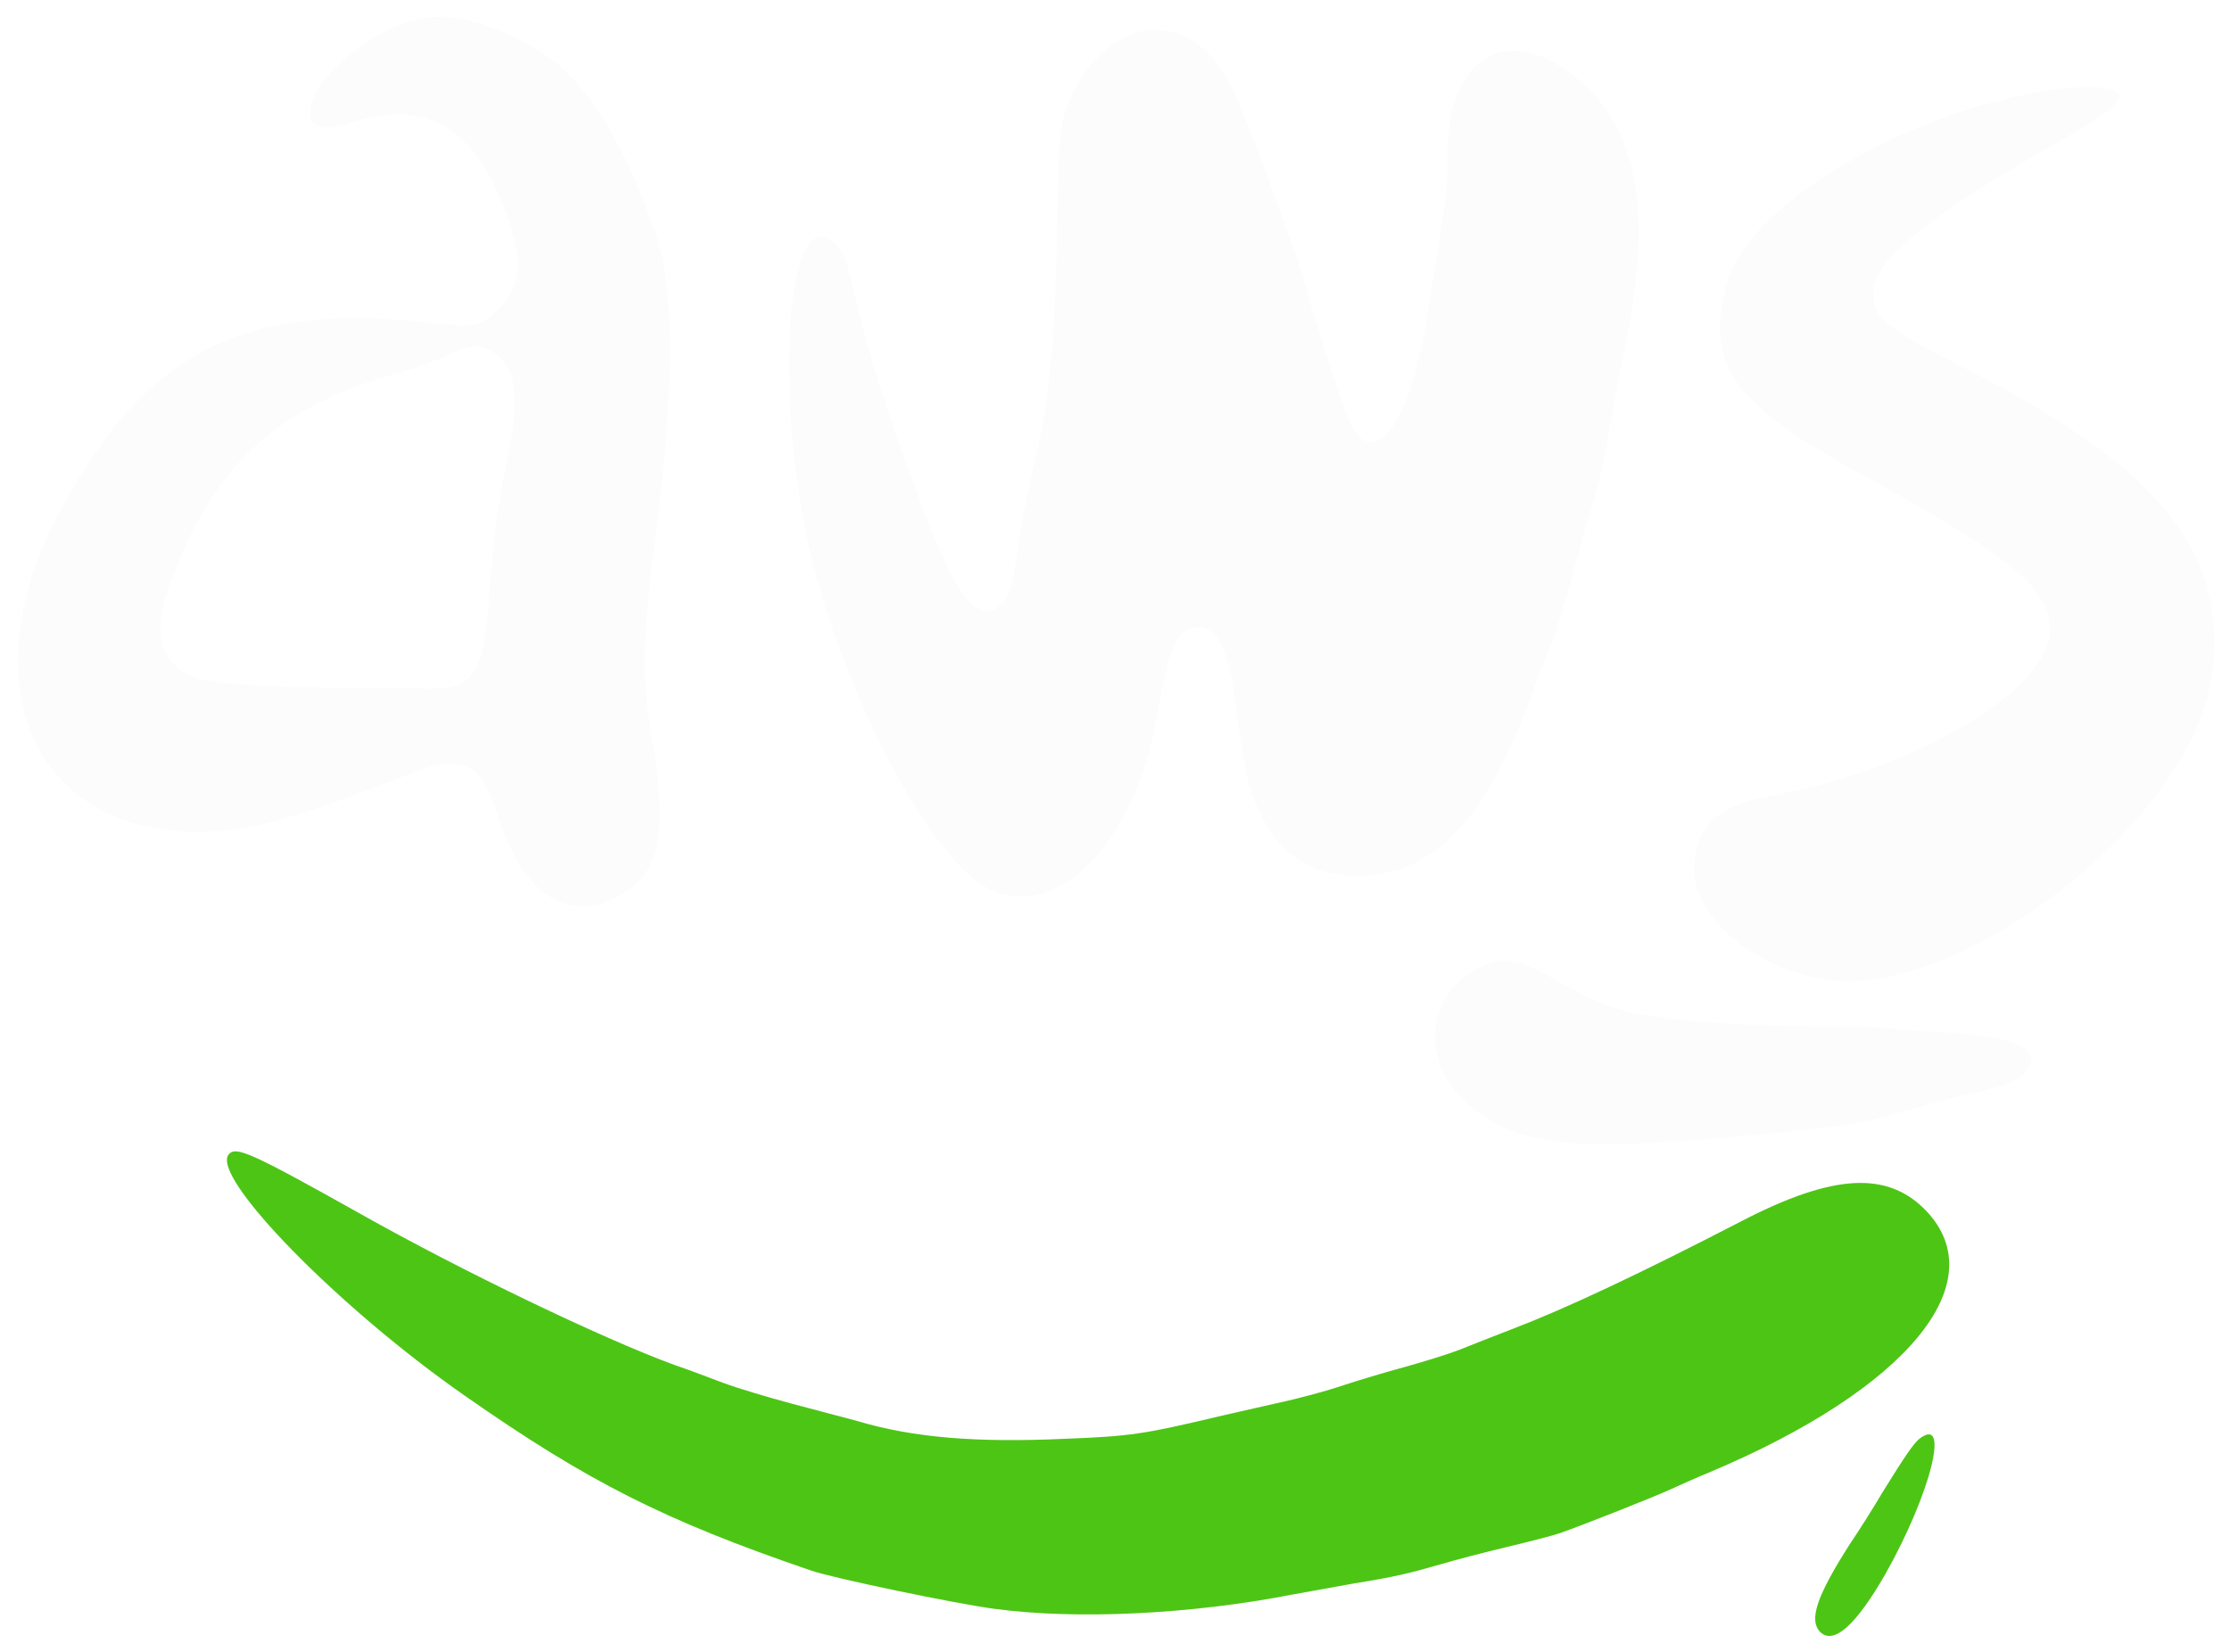
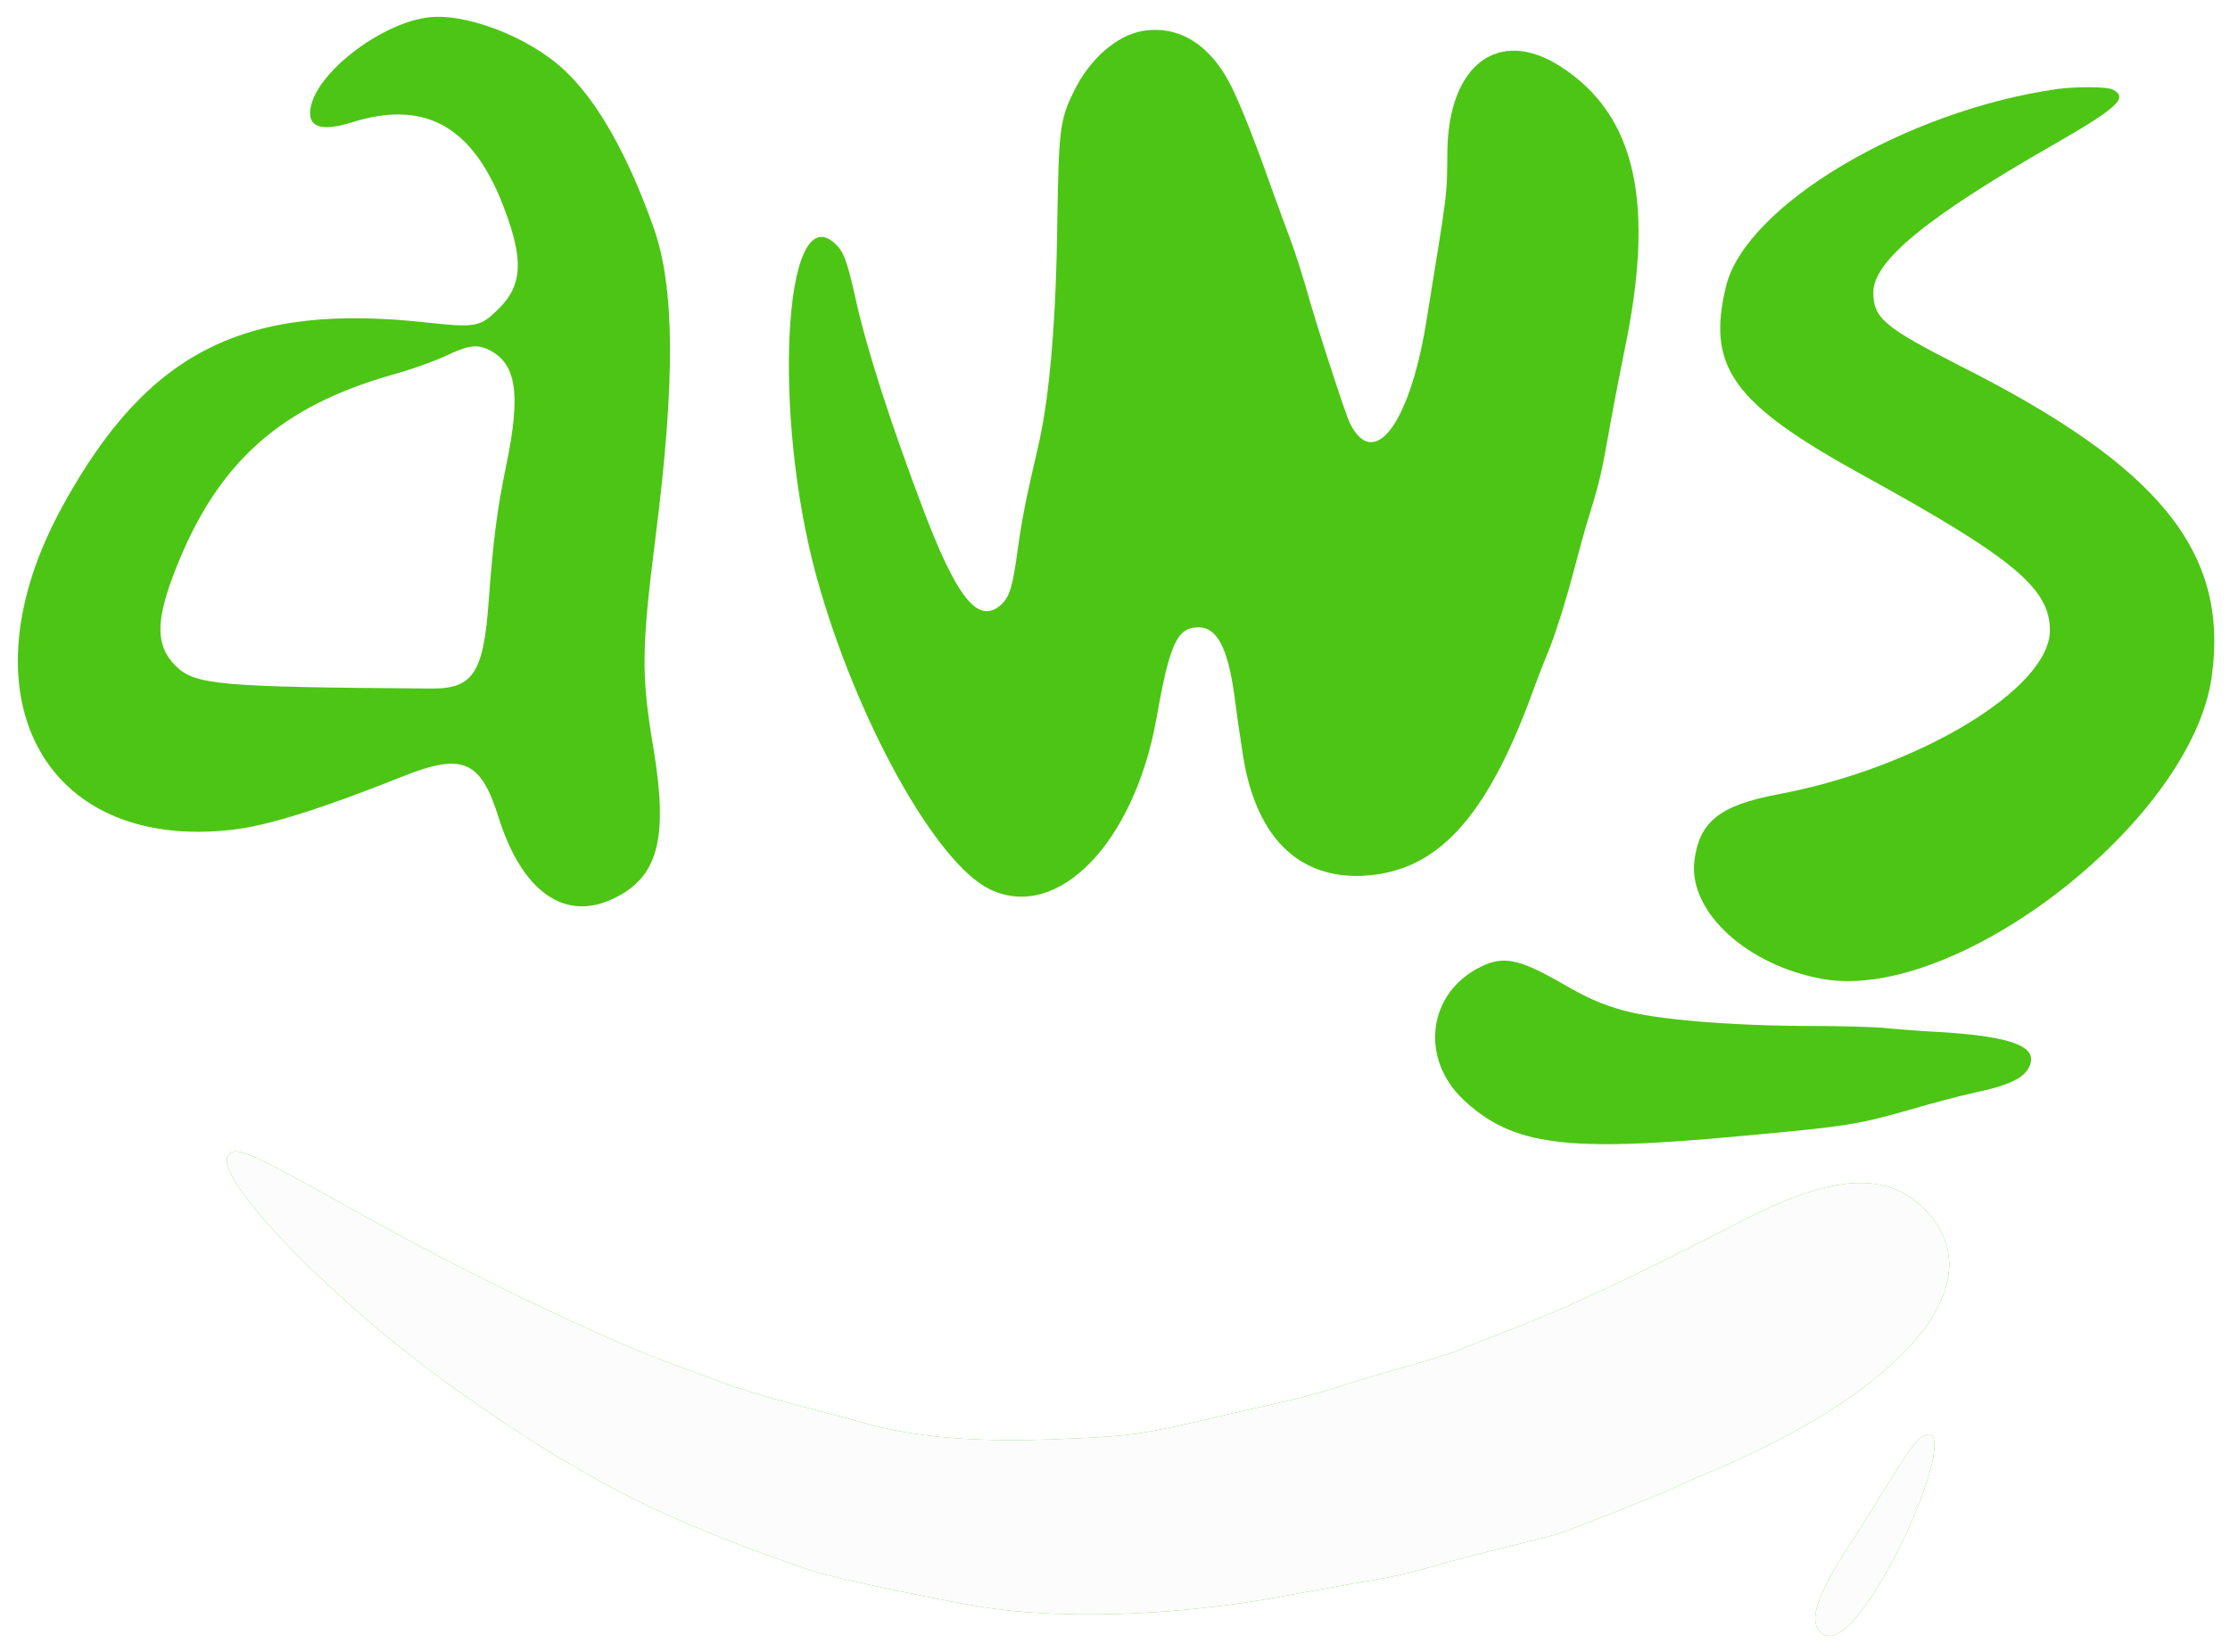
<svg xmlns="http://www.w3.org/2000/svg" viewBox="0 0 1102 816">
-   <g fill="#fcfcfc">
+   <g fill="#4dc515">
    <g transform="translate(0,816) scale(0.25,-0.25)">
      <path d="M842 3229 c-93 -14 -216 -109 -228 -178 -7 -38 20 -48 81 -29 153 48 250 -13 311 -196 28 -83 23 -129 -19 -171 -37 -37 -45 -39 -139 -29 -363 41 -555 -55 -723 -360 -206 -372 -42 -686 335 -642 70 8 175 41 338 106 116 46 152 31 187 -80 46 -148 131 -209 228 -162 88 42 108 118 79 295 -25 147 -24 199 4 421 39 308 38 492 -4 610 -51 144 -111 250 -176 311 -70 66 -199 116 -274 104z m119 -654 c60 -26 70 -86 39 -234 -18 -88 -25 -144 -34 -265 -10 -142 -31 -174 -114 -173 -421 3 -467 7 -505 45 -40 40 -40 90 1 193 83 210 207 320 430 383 33 9 78 25 102 36 44 21 60 23 81 15z" />
      <path d="M2260 3203 c-52 -8 -107 -56 -138 -121 -27 -55 -29 -76 -32 -250 -2 -196 -15 -348 -36 -442 -27 -116 -34 -153 -42 -210 -10 -75 -16 -96 -34 -112 -45 -39 -87 14 -155 194 -64 170 -109 310 -131 408 -18 82 -25 98 -43 114 -100 88 -123 -339 -35 -660 78 -282 236 -567 343 -618 134 -64 285 92 329 338 26 148 41 180 83 180 37 0 58 -41 71 -135 4 -32 11 -80 15 -105 23 -170 108 -258 241 -251 144 8 241 112 332 359 6 17 22 59 36 93 14 36 32 95 44 140 11 42 26 97 34 122 20 65 24 82 40 173 8 45 21 111 28 146 63 297 24 471 -126 567 -122 78 -221 3 -223 -168 -1 -92 2 -68 -43 -345 -33 -195 -102 -286 -149 -194 -9 17 -70 206 -85 261 -9 31 -23 76 -32 100 -9 24 -27 73 -40 109 -24 68 -47 129 -69 178 -41 95 -106 141 -183 129z" />
      <path d="M4066 3088 c-300 -43 -614 -230 -654 -389 -39 -160 12 -232 268 -373 300 -165 372 -225 372 -308 0 -115 -260 -272 -537 -324 -117 -22 -157 -55 -166 -134 -10 -99 104 -204 253 -231 266 -48 731 313 770 598 34 246 -103 415 -498 614 -149 76 -171 94 -171 145 0 62 106 149 356 292 127 73 149 93 117 109 -11 6 -72 6 -110 1z" />
      <path d="M2929 1354 c-107 -51 -124 -182 -35 -265 96 -89 200 -103 542 -71 221 20 236 23 348 55 34 10 87 24 118 31 67 14 97 28 108 49 22 41 -28 62 -176 71 -40 2 -88 6 -108 8 -20 2 -85 4 -144 4 -158 0 -312 13 -374 31 -43 12 -72 25 -120 53 -84 48 -115 55 -159 34z" />
      <path d="M452 982 c-36 -44 217 -303 467 -477 243 -170 396 -247 683 -345 42 -15 287 -66 363 -76 163 -22 389 -11 589 28 33 6 88 16 122 22 80 13 106 19 172 38 30 9 88 24 130 34 42 10 89 22 104 27 46 16 190 73 220 87 15 7 51 23 80 35 388 164 560 373 426 515 -76 80 -184 74 -364 -19 -205 -106 -350 -174 -452 -213 -36 -14 -85 -33 -107 -42 -23 -9 -72 -24 -108 -34 -37 -10 -94 -27 -127 -38 -33 -11 -83 -24 -110 -30 -28 -6 -87 -20 -132 -30 -147 -35 -174 -39 -302 -44 -176 -8 -300 2 -411 35 -27 7 -86 23 -132 35 -45 12 -105 30 -132 40 -27 10 -71 27 -98 36 -142 52 -421 186 -623 300 -216 121 -244 133 -258 116z" />
      <path d="M3794 420 c-12 -10 -29 -35 -73 -106 -17 -29 -46 -75 -65 -103 -65 -102 -81 -149 -58 -173 27 -26 71 14 129 115 89 158 129 315 67 267z" />
    </g>
  </g>
-   <g fill="#4dc515">
+   <g fill="#fcfcfc">
    <g transform="translate(0,816) scale(0.25,-0.25)">
      <path d="M452 982 c-36 -44 217 -303 467 -477 243 -170 396 -247 683 -345 42 -15 287 -66 363 -76 163 -22 389 -11 589 28 33 6 88 16 122 22 80 13 106 19 172 38 30 9 88 24 130 34 42 10 89 22 104 27 46 16 190 73 220 87 15 7 51 23 80 35 388 164 560 373 426 515 -76 80 -184 74 -364 -19 -205 -106 -350 -174 -452 -213 -36 -14 -85 -33 -107 -42 -23 -9 -72 -24 -108 -34 -37 -10 -94 -27 -127 -38 -33 -11 -83 -24 -110 -30 -28 -6 -87 -20 -132 -30 -147 -35 -174 -39 -302 -44 -176 -8 -300 2 -411 35 -27 7 -86 23 -132 35 -45 12 -105 30 -132 40 -27 10 -71 27 -98 36 -142 52 -421 186 -623 300 -216 121 -244 133 -258 116z" />
      <path d="M3794 420 c-12 -10 -29 -35 -73 -106 -17 -29 -46 -75 -65 -103 -65 -102 -81 -149 -58 -173 27 -26 71 14 129 115 89 158 129 315 67 267z" />
    </g>
  </g>
</svg>
